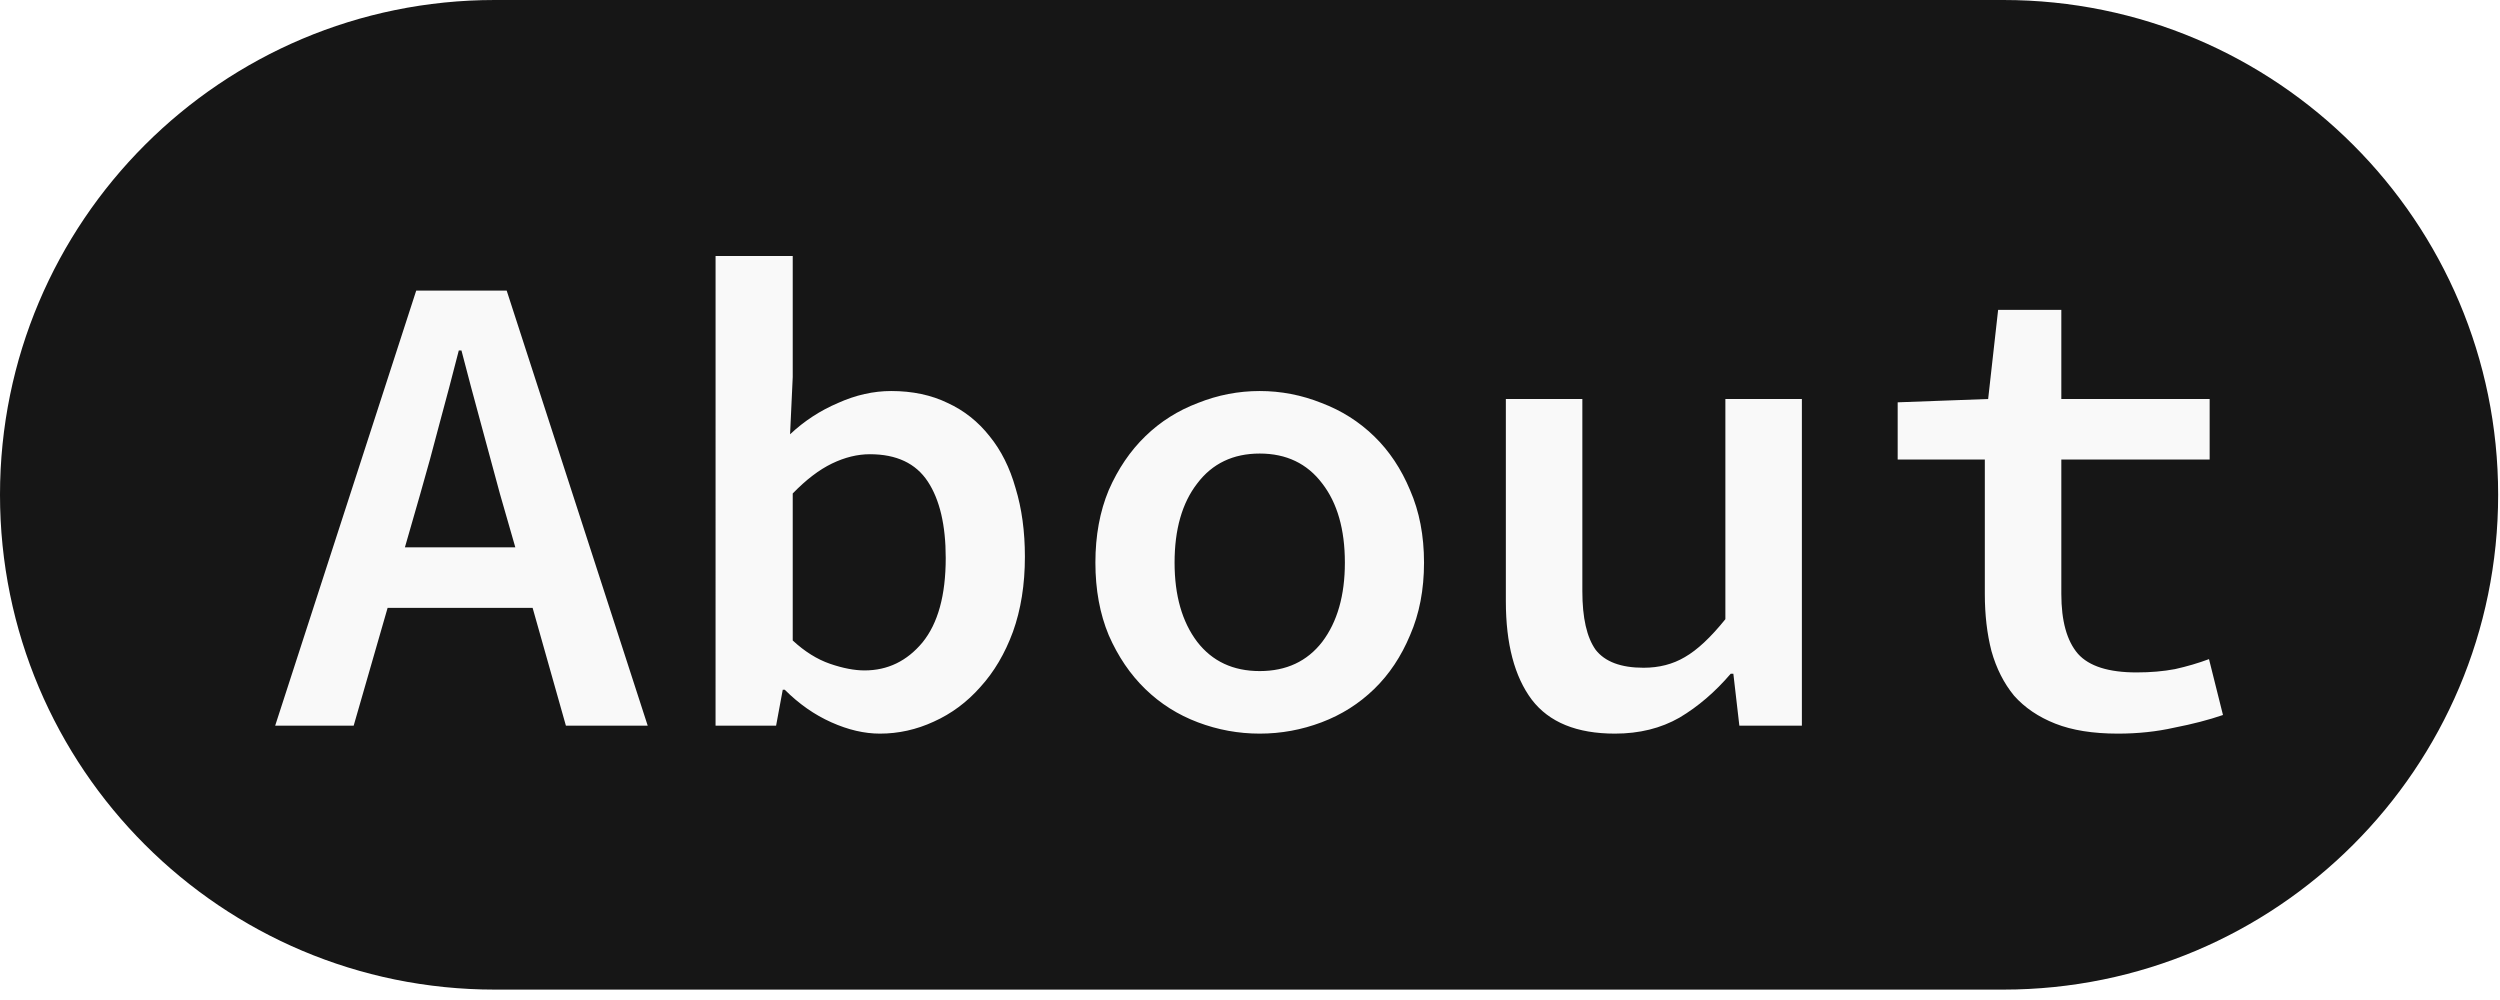
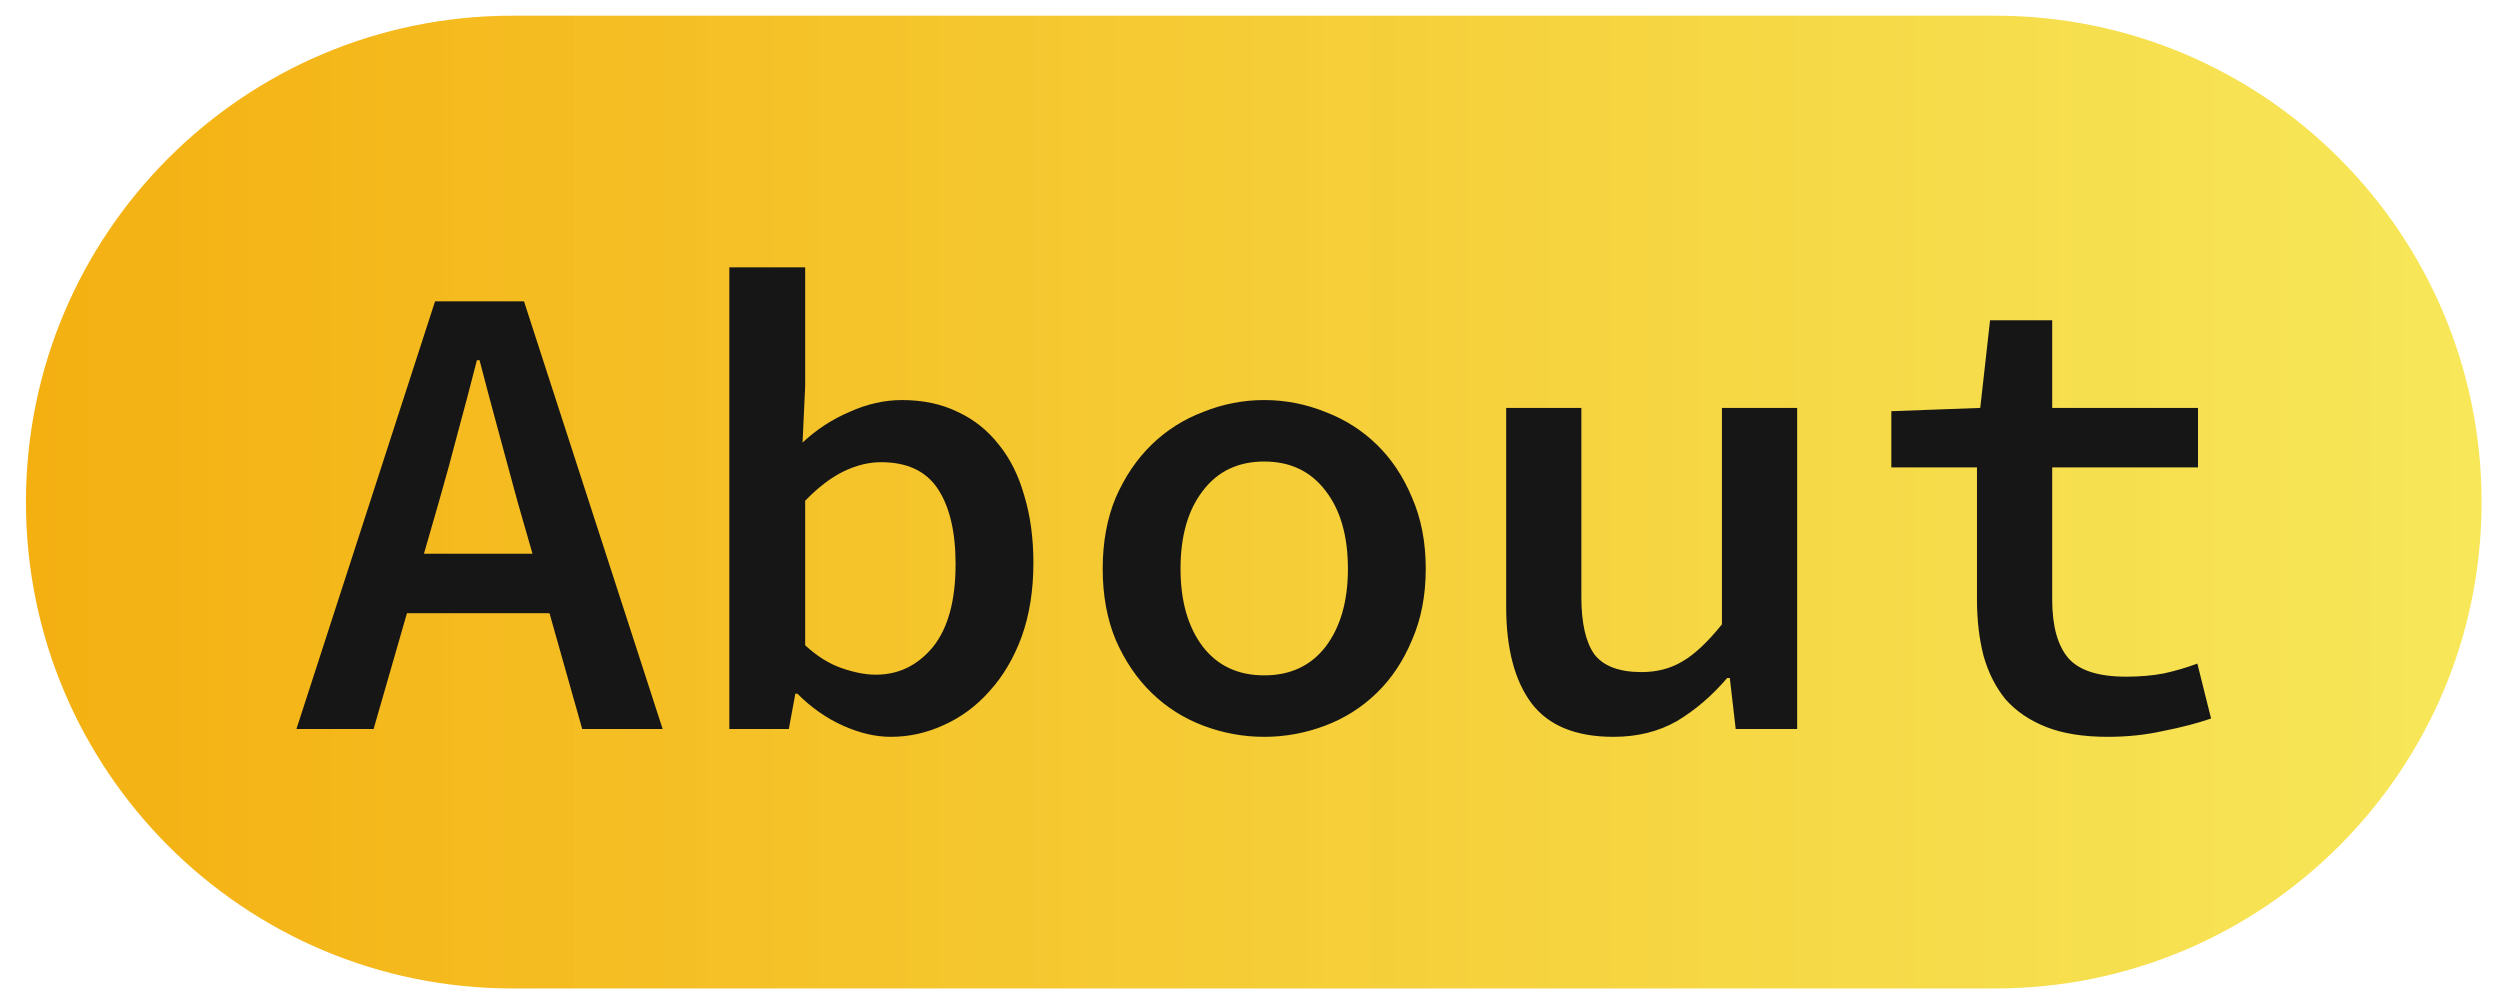
- <svg xmlns="http://www.w3.org/2000/svg" width="100" height="40" viewBox="0 0 100 40" fill="none">
-   <path d="M80.134 0H19.792C8.861 0 0 8.861 0 19.792C0 30.723 8.861 39.584 19.792 39.584H80.134C91.065 39.584 99.926 30.723 99.926 19.792C99.926 8.861 91.065 0 80.134 0Z" fill="#161616" />
-   <path d="M20.613 21.894L20.001 19.766C19.753 18.843 19.496 17.894 19.23 16.918C18.963 15.943 18.706 14.976 18.458 14.018H18.352C18.103 14.994 17.846 15.969 17.58 16.945C17.332 17.903 17.074 18.843 16.808 19.766L16.196 21.894H20.613ZM21.305 24.316H15.504L14.147 29.026H11.007L16.649 11.623H20.267L25.908 29.026H22.636L21.305 24.316ZM28.623 10.239H31.709V15.082L31.603 17.371C32.17 16.839 32.809 16.422 33.519 16.12C34.228 15.801 34.938 15.641 35.647 15.641C36.499 15.641 37.253 15.801 37.909 16.12C38.566 16.422 39.124 16.865 39.586 17.451C40.047 18.018 40.393 18.71 40.623 19.526C40.872 20.342 40.996 21.256 40.996 22.267C40.996 23.384 40.836 24.387 40.517 25.274C40.197 26.143 39.763 26.879 39.213 27.482C38.681 28.085 38.06 28.547 37.35 28.866C36.659 29.185 35.94 29.345 35.195 29.345C34.574 29.345 33.927 29.194 33.253 28.892C32.578 28.591 31.958 28.156 31.39 27.589H31.31L31.044 29.026H28.622L28.623 10.239ZM31.709 25.619C32.188 26.063 32.685 26.373 33.199 26.551C33.714 26.728 34.175 26.817 34.583 26.817C35.505 26.817 36.277 26.444 36.898 25.699C37.519 24.937 37.829 23.81 37.829 22.32C37.829 21.007 37.59 19.987 37.111 19.26C36.632 18.533 35.86 18.169 34.796 18.169C34.299 18.169 33.794 18.293 33.279 18.541C32.765 18.79 32.242 19.189 31.709 19.739V25.619ZM43.816 22.506C43.816 21.424 43.994 20.457 44.349 19.606C44.721 18.754 45.209 18.036 45.812 17.451C46.415 16.865 47.116 16.422 47.914 16.12C48.712 15.801 49.537 15.641 50.389 15.641C51.24 15.641 52.065 15.801 52.864 16.12C53.662 16.422 54.362 16.865 54.966 17.451C55.569 18.036 56.048 18.754 56.403 19.606C56.775 20.457 56.961 21.424 56.961 22.506C56.961 23.588 56.775 24.555 56.403 25.407C56.048 26.258 55.569 26.977 54.966 27.562C54.362 28.147 53.662 28.591 52.864 28.892C52.065 29.194 51.24 29.345 50.389 29.345C49.537 29.345 48.712 29.194 47.914 28.892C47.116 28.591 46.415 28.147 45.812 27.562C45.209 26.977 44.721 26.258 44.349 25.407C43.994 24.555 43.816 23.588 43.816 22.506ZM46.983 22.506C46.983 23.819 47.284 24.875 47.888 25.673C48.491 26.453 49.325 26.843 50.389 26.843C51.453 26.843 52.287 26.453 52.89 25.673C53.493 24.875 53.795 23.819 53.795 22.506C53.795 21.176 53.493 20.12 52.89 19.34C52.287 18.541 51.453 18.142 50.389 18.142C49.325 18.142 48.491 18.541 47.888 19.34C47.284 20.12 46.983 21.176 46.983 22.506ZM72.075 29.026H69.574L69.334 26.95H69.228C68.607 27.677 67.924 28.263 67.179 28.706C66.434 29.132 65.574 29.345 64.598 29.345C63.072 29.345 61.964 28.892 61.272 27.988C60.58 27.065 60.234 25.753 60.234 24.05V15.96H63.294V23.651C63.294 24.715 63.472 25.495 63.826 25.992C64.199 26.471 64.838 26.71 65.742 26.71C66.363 26.71 66.913 26.569 67.392 26.285C67.889 26.001 68.43 25.495 69.015 24.768V15.96H72.075V29.026ZM79.393 18.382H75.907V16.093L79.526 15.96L79.925 12.395H82.453V15.96H88.386V18.382H82.453V23.757C82.453 24.839 82.674 25.637 83.118 26.152C83.561 26.648 84.342 26.897 85.46 26.897C86.027 26.897 86.542 26.852 87.003 26.764C87.482 26.657 87.934 26.524 88.36 26.365L88.919 28.6C88.351 28.795 87.704 28.963 86.976 29.105C86.267 29.265 85.513 29.345 84.715 29.345C83.721 29.345 82.887 29.212 82.213 28.946C81.539 28.68 80.989 28.307 80.563 27.828C80.155 27.331 79.854 26.737 79.659 26.045C79.481 25.354 79.393 24.591 79.393 23.757V18.382Z" fill="#F9F9F9" />
+ <svg xmlns="http://www.w3.org/2000/svg" width="90" height="36" viewBox="0 0 90 36" fill="none">
+   <path d="M71.827 0.565H18.443C8.773 0.565 0.934 8.404 0.934 18.075C0.934 27.745 8.773 35.584 18.443 35.584H71.827C81.497 35.584 89.337 27.745 89.337 18.075C89.337 8.404 81.497 0.565 71.827 0.565Z" fill="url(#paint0_linear_12_6)" />
+   <path d="M19.17 19.934L18.629 18.051C18.409 17.235 18.181 16.395 17.946 15.532C17.71 14.669 17.483 13.814 17.263 12.966H17.169C16.949 13.829 16.722 14.693 16.486 15.556C16.267 16.403 16.039 17.235 15.804 18.051L15.262 19.934H19.17ZM19.782 22.076H14.65L13.45 26.243H10.672L15.662 10.848H18.864L23.855 26.243H20.959L19.782 22.076ZM26.256 9.624H28.986V13.908L28.892 15.932C29.395 15.462 29.96 15.093 30.587 14.826C31.215 14.543 31.843 14.402 32.471 14.402C33.224 14.402 33.891 14.543 34.471 14.826C35.052 15.093 35.547 15.485 35.955 16.003C36.363 16.505 36.669 17.117 36.873 17.839C37.092 18.561 37.202 19.369 37.202 20.264C37.202 21.253 37.061 22.139 36.779 22.924C36.496 23.693 36.111 24.344 35.625 24.878C35.154 25.412 34.605 25.82 33.977 26.102C33.365 26.384 32.73 26.526 32.07 26.526C31.521 26.526 30.948 26.392 30.352 26.125C29.756 25.859 29.206 25.474 28.704 24.972H28.633L28.398 26.243H26.256L26.256 9.624ZM28.986 23.23C29.41 23.622 29.85 23.897 30.305 24.054C30.76 24.211 31.168 24.289 31.529 24.289C32.345 24.289 33.028 23.96 33.577 23.301C34.126 22.626 34.401 21.629 34.401 20.311C34.401 19.15 34.189 18.247 33.765 17.604C33.342 16.96 32.659 16.639 31.717 16.639C31.278 16.639 30.831 16.748 30.375 16.968C29.92 17.188 29.457 17.541 28.986 18.028V23.23ZM39.697 20.476C39.697 19.518 39.854 18.663 40.168 17.91C40.498 17.157 40.929 16.521 41.463 16.003C41.997 15.485 42.617 15.093 43.323 14.826C44.029 14.543 44.759 14.402 45.512 14.402C46.265 14.402 46.995 14.543 47.701 14.826C48.407 15.093 49.028 15.485 49.561 16.003C50.095 16.521 50.518 17.157 50.832 17.91C51.162 18.663 51.327 19.518 51.327 20.476C51.327 21.433 51.162 22.288 50.832 23.042C50.518 23.795 50.095 24.431 49.561 24.948C49.028 25.466 48.407 25.859 47.701 26.125C46.995 26.392 46.265 26.526 45.512 26.526C44.759 26.526 44.029 26.392 43.323 26.125C42.617 25.859 41.997 25.466 41.463 24.948C40.929 24.431 40.498 23.795 40.168 23.042C39.854 22.288 39.697 21.433 39.697 20.476ZM42.499 20.476C42.499 21.637 42.766 22.571 43.299 23.277C43.833 23.968 44.57 24.313 45.512 24.313C46.454 24.313 47.191 23.968 47.725 23.277C48.258 22.571 48.525 21.637 48.525 20.476C48.525 19.299 48.258 18.365 47.725 17.674C47.191 16.968 46.454 16.615 45.512 16.615C44.57 16.615 43.833 16.968 43.299 17.674C42.766 18.365 42.499 19.299 42.499 20.476ZM64.698 26.243H62.485L62.273 24.407H62.179C61.63 25.05 61.025 25.568 60.366 25.961C59.707 26.337 58.946 26.526 58.083 26.526C56.733 26.526 55.752 26.125 55.14 25.325C54.528 24.509 54.222 23.348 54.222 21.841V14.685H56.929V21.488C56.929 22.43 57.086 23.12 57.4 23.56C57.73 23.983 58.295 24.195 59.095 24.195C59.644 24.195 60.131 24.07 60.554 23.819C60.994 23.567 61.472 23.12 61.99 22.477V14.685H64.698V26.243ZM71.171 16.827H68.088V14.803L71.289 14.685L71.642 11.53H73.879V14.685H79.128V16.827H73.879V21.582C73.879 22.54 74.075 23.246 74.467 23.701C74.859 24.14 75.55 24.36 76.539 24.36C77.041 24.36 77.496 24.321 77.904 24.242C78.328 24.148 78.728 24.03 79.105 23.889L79.599 25.867C79.097 26.039 78.524 26.188 77.88 26.314C77.253 26.455 76.586 26.526 75.879 26.526C75.001 26.526 74.263 26.408 73.667 26.173C73.07 25.937 72.584 25.608 72.207 25.184C71.846 24.744 71.579 24.219 71.407 23.607C71.25 22.995 71.171 22.32 71.171 21.582V16.827Z" fill="#161616" />
+   <defs>
+     <linearGradient id="paint0_linear_12_6" x1="0.934" y1="18.075" x2="89.337" y2="18.075" gradientUnits="userSpaceOnUse">
+       <stop stop-color="#F4B011" />
+       <stop offset="1" stop-color="#F6E54B" stop-opacity="0.921" />
+     </linearGradient>
+   </defs>
</svg>
